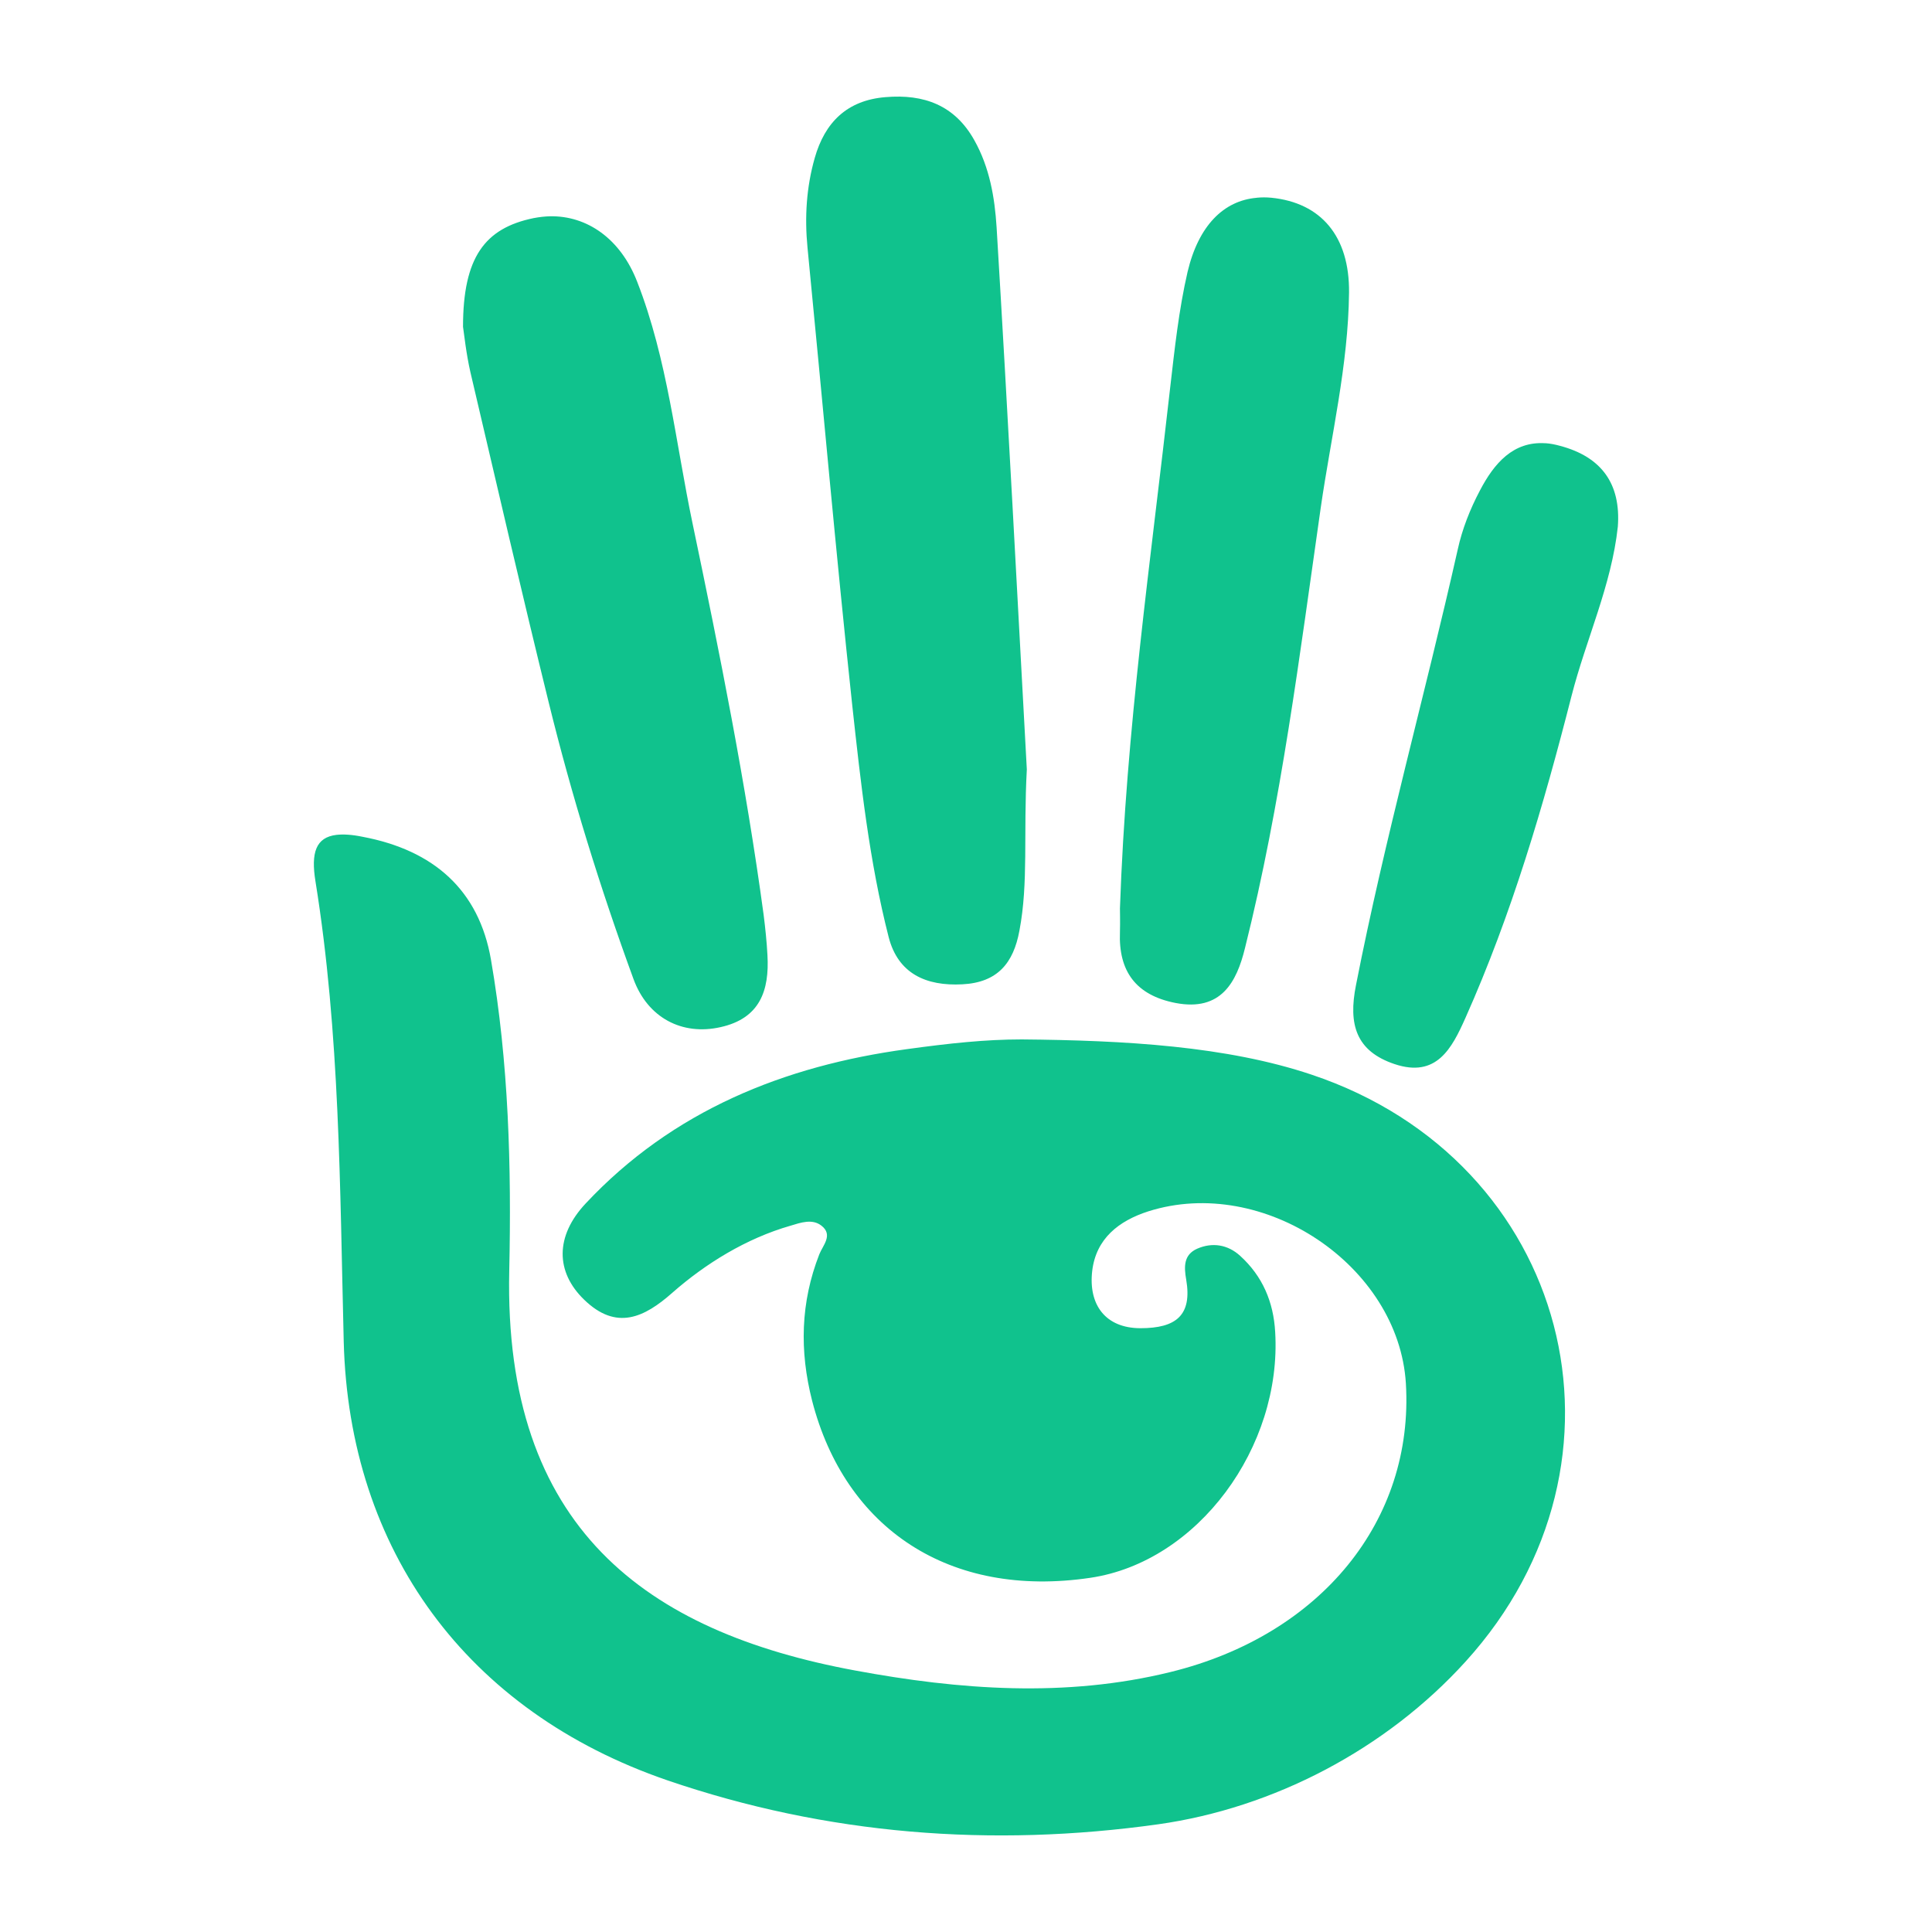
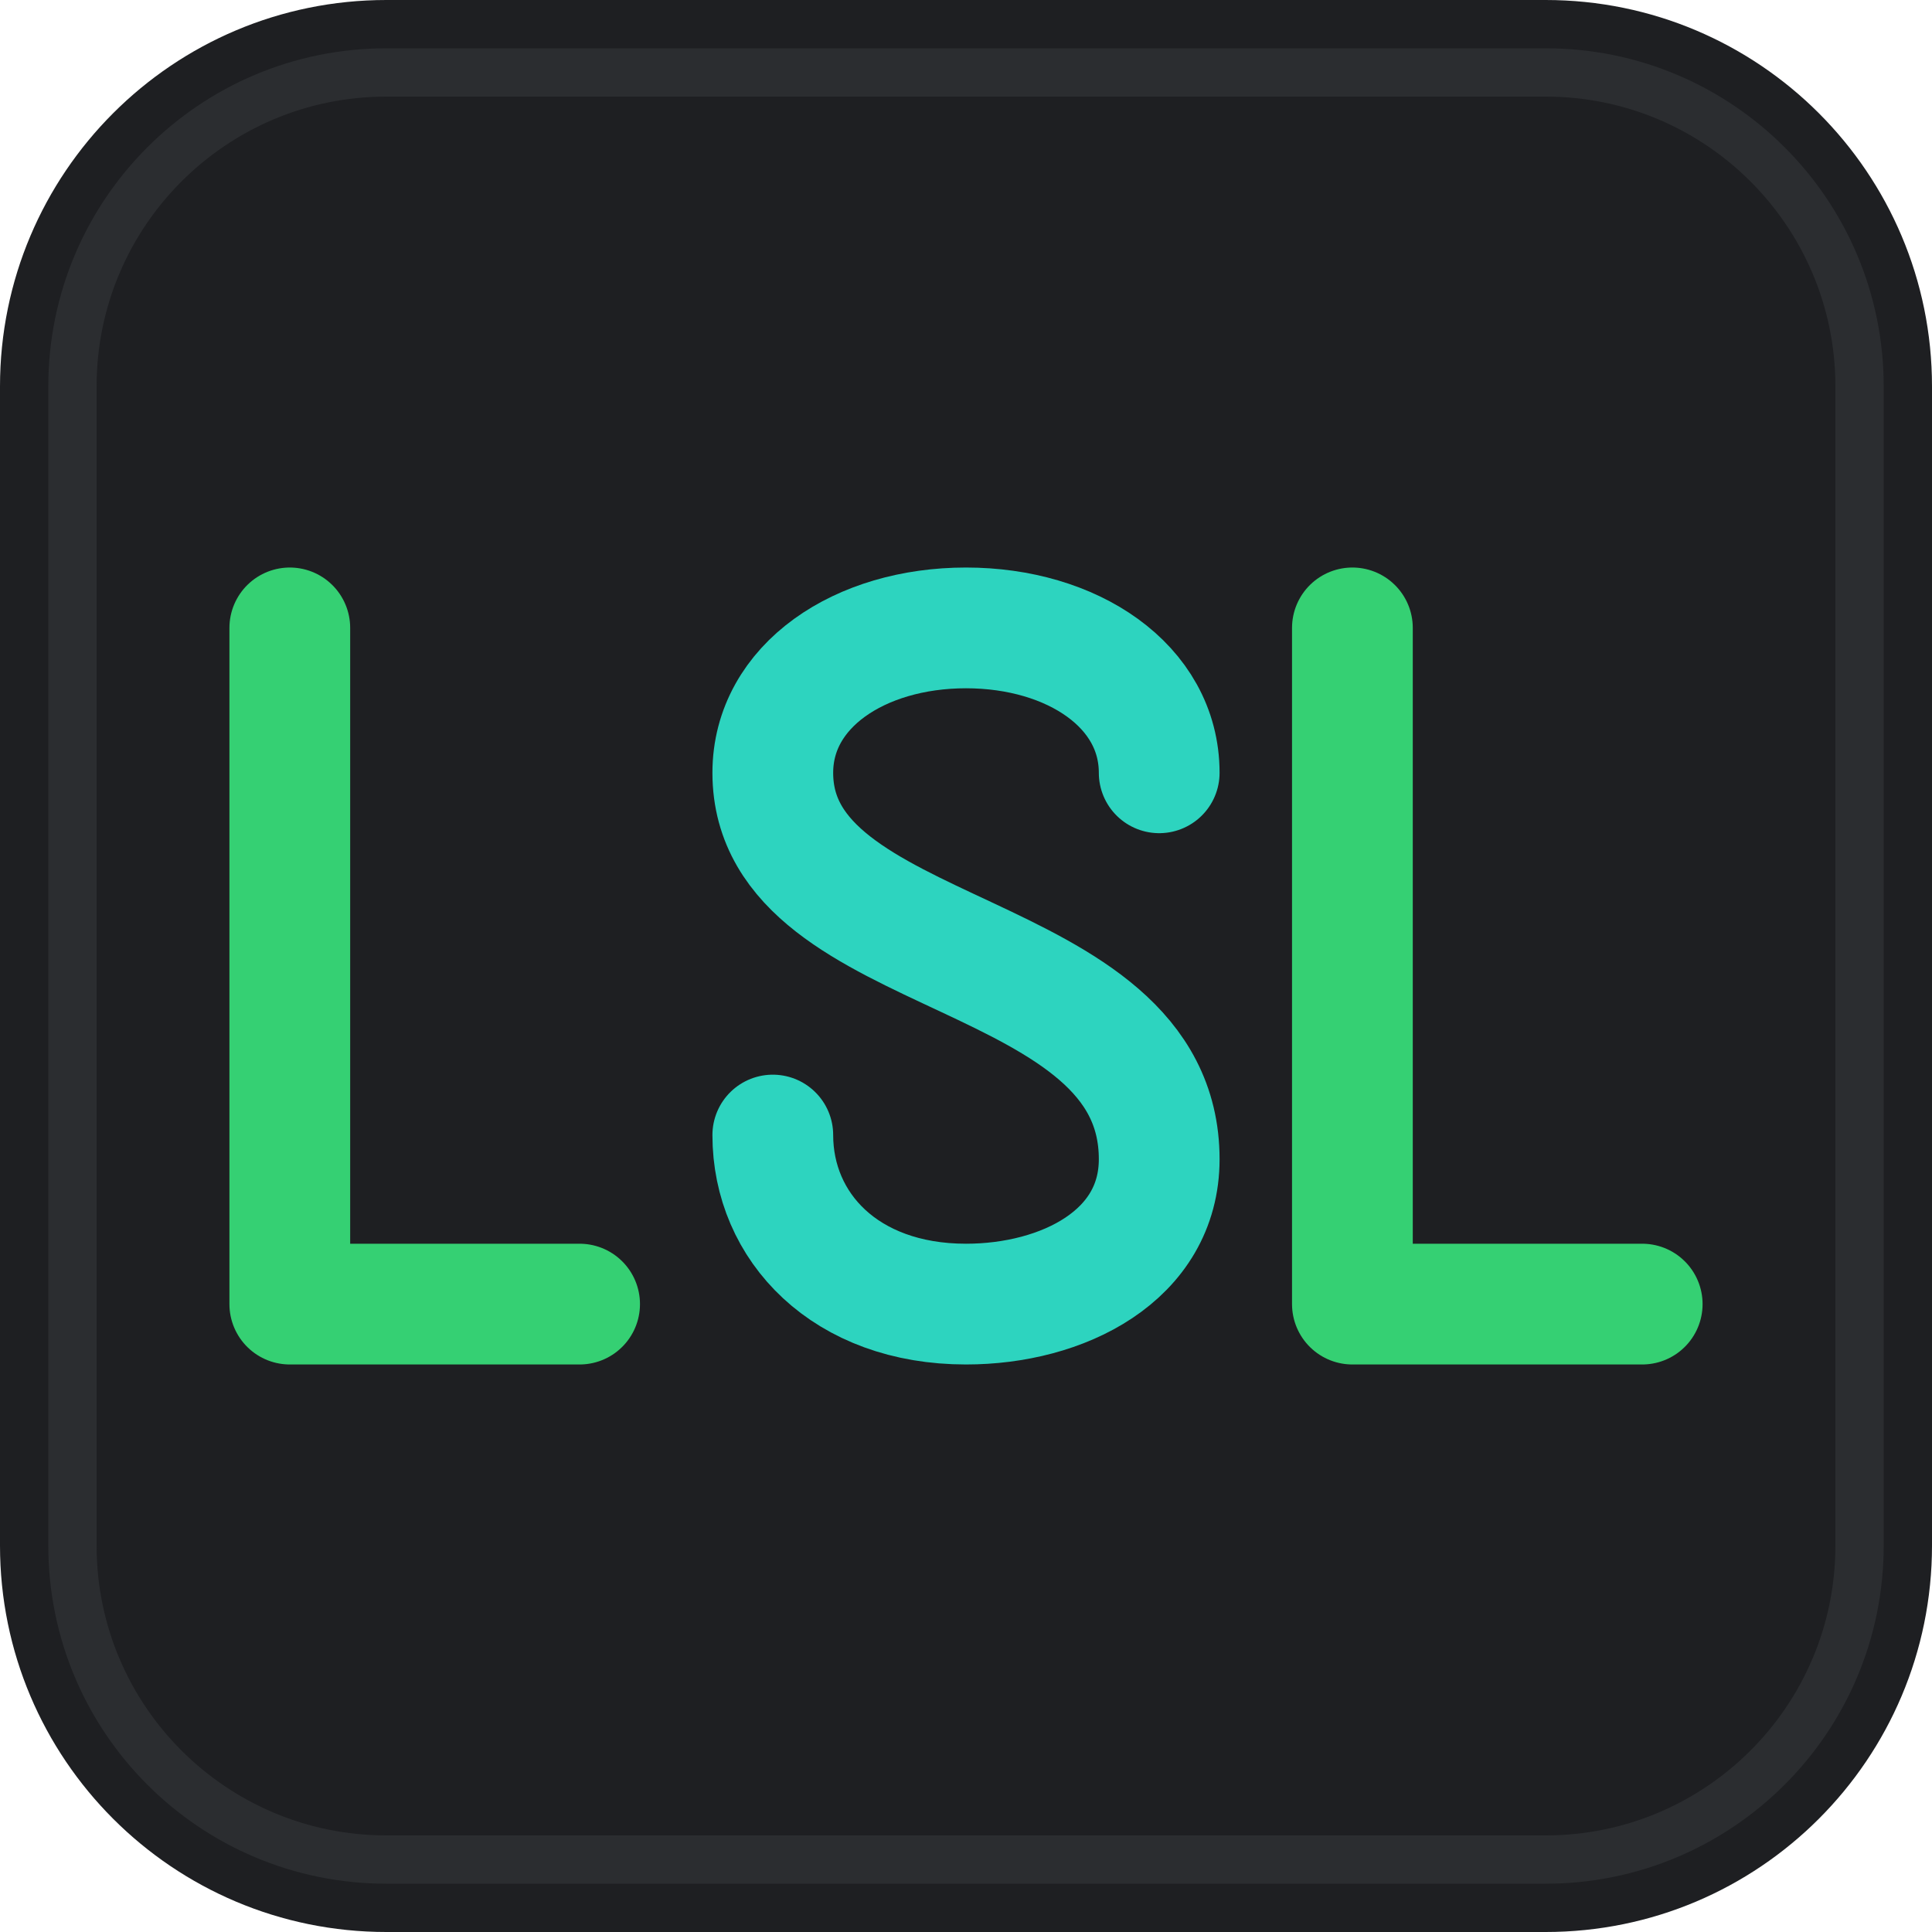
- <svg xmlns="http://www.w3.org/2000/svg" viewBox="0 0 40 40" version="1.1" id="svg11" width="40" height="40">
-   <defs id="defs15" />
-   <g id="g246" transform="translate(2.633319,2)">
-     <path fill="#10c28d" d="m 15.702,0.011 c -0.802,0.064 -1.259,0.527 -1.467,1.259 -0.173,0.607 -0.211,1.224 -0.15,1.854 0.31,3.161 0.588,6.325 0.927,9.483 0.176,1.611 0.352,3.225 0.754,4.797 0.195,0.754 0.773,1.016 1.528,0.975 0.722,-0.038 1.055,-0.435 1.179,-1.112 0.189,-0.994 0.08,-1.991 0.153,-3.337 C 18.434,10.418 18.233,6.56 18,2.702 17.961,2.088 17.856,1.468 17.539,0.903 17.134,0.177 16.494,-0.056 15.702,0.011 Z m 7.684,2.084 c -0.684,0.058 -1.205,0.575 -1.432,1.534 -0.182,0.789 -0.268,1.598 -0.361,2.404 -0.396,3.532 -0.911,7.054 -1.039,10.774 0,0.058 0.006,0.275 0,0.492 -0.032,0.805 0.326,1.307 1.154,1.467 0.94,0.179 1.262,-0.431 1.435,-1.138 0.751,-3.001 1.131,-6.066 1.569,-9.122 0.214,-1.48 0.569,-2.944 0.585,-4.446 0.013,-1.17 -0.582,-1.863 -1.608,-1.966 -0.102,-0.01 -0.205,-0.01 -0.304,0 z M 8.75,2.478 c -0.109,0.003 -0.221,0.016 -0.336,0.038 -1.013,0.208 -1.461,0.815 -1.461,2.25 0.022,0.144 0.064,0.55 0.153,0.94 0.534,2.279 1.061,4.561 1.62,6.833 0.476,1.937 1.068,3.848 1.755,5.727 0.294,0.809 1.01,1.179 1.803,1 0.821,-0.182 1.013,-0.764 0.972,-1.489 C 13.241,17.497 13.212,17.219 13.177,16.941 12.809,14.221 12.269,11.53 11.707,8.845 11.355,7.17 11.189,5.448 10.559,3.834 10.214,2.942 9.52,2.462 8.75,2.478 Z M 29.362,7.177 c -0.665,-0.045 -1.061,0.415 -1.355,0.978 -0.205,0.387 -0.368,0.802 -0.46,1.224 -0.678,3.011 -1.512,5.986 -2.106,9.016 -0.163,0.815 0,1.368 0.799,1.636 0.869,0.291 1.186,-0.326 1.467,-0.956 0.959,-2.151 1.617,-4.395 2.196,-6.664 0.3,-1.173 0.828,-2.292 0.959,-3.506 0.067,-0.889 -0.339,-1.448 -1.199,-1.675 -0.105,-0.029 -0.205,-0.048 -0.3,-0.054 z M 4.333,15.285 c -0.428,0.051 -0.531,0.371 -0.435,0.962 0.508,3.155 0.505,6.341 0.585,9.525 0.109,4.324 2.547,7.661 6.699,9.087 3.305,1.131 6.715,1.394 10.164,0.911 2.384,-0.336 4.714,-1.55 6.364,-3.369 3.775,-4.158 2.154,-10.365 -3.19,-12.152 -1.761,-0.591 -3.861,-0.71 -5.999,-0.729 -0.751,0 -1.496,0.08 -2.375,0.201 -2.541,0.345 -4.852,1.272 -6.654,3.196 -0.636,0.678 -0.623,1.419 -0.032,1.991 0.668,0.649 1.246,0.371 1.828,-0.144 0.687,-0.604 1.531,-1.125 2.445,-1.387 0.211,-0.064 0.451,-0.15 0.642,0 0.246,0.192 0.026,0.409 -0.045,0.591 -0.39,0.997 -0.412,2.001 -0.15,3.03 0.681,2.646 2.841,4.101 5.759,3.669 2.231,-0.329 3.97,-2.71 3.829,-5.088 -0.035,-0.626 -0.262,-1.157 -0.726,-1.579 -0.256,-0.233 -0.575,-0.284 -0.889,-0.147 -0.281,0.125 -0.275,0.371 -0.227,0.642 0.125,0.735 -0.208,1.004 -0.946,1.004 -0.729,0 -1.083,-0.489 -1,-1.189 0.08,-0.662 0.543,-1.032 1.163,-1.231 2.381,-0.754 5.181,1.122 5.331,3.564 0.169,2.829 -1.751,5.207 -4.871,5.974 C 19.428,33.152 17.229,32.986 15.072,32.586 10.732,31.784 7.794,29.623 7.91,24.315 7.957,22.16 7.9,20.003 7.532,17.871 7.283,16.43 6.35,15.602 4.87,15.324 4.653,15.279 4.474,15.269 4.333,15.285 Z" id="path9" style="stroke-width:0.818" />
-   </g>
+ <svg xmlns="http://www.w3.org/2000/svg" width="40" height="40" viewBox="0 0 40 40" fill="none">
+   <rect width="40" height="40" rx="8" fill="#1E1F22" />
+   <rect x="1.5" y="1.5" width="37" height="37" rx="6.5" stroke="#2B2D30" stroke-width="1" />
+   <path d="M6 13V27H12" stroke="#35D073" stroke-width="2.5" stroke-linecap="round" stroke-linejoin="round" />
+   <path d="M24 16C24 14.2 22.2 13 20 13C17.8 13 16 14.2 16 16C16 20 24 19.5 24 24C24 26 22 27 20 27C17.5 27 16 25.4 16 23.5" stroke="#2DD4BF" stroke-width="2.5" stroke-linecap="round" stroke-linejoin="round" />
+   <path d="M28 13V27H34" stroke="#35D073" stroke-width="2.5" stroke-linecap="round" stroke-linejoin="round" />
</svg>
